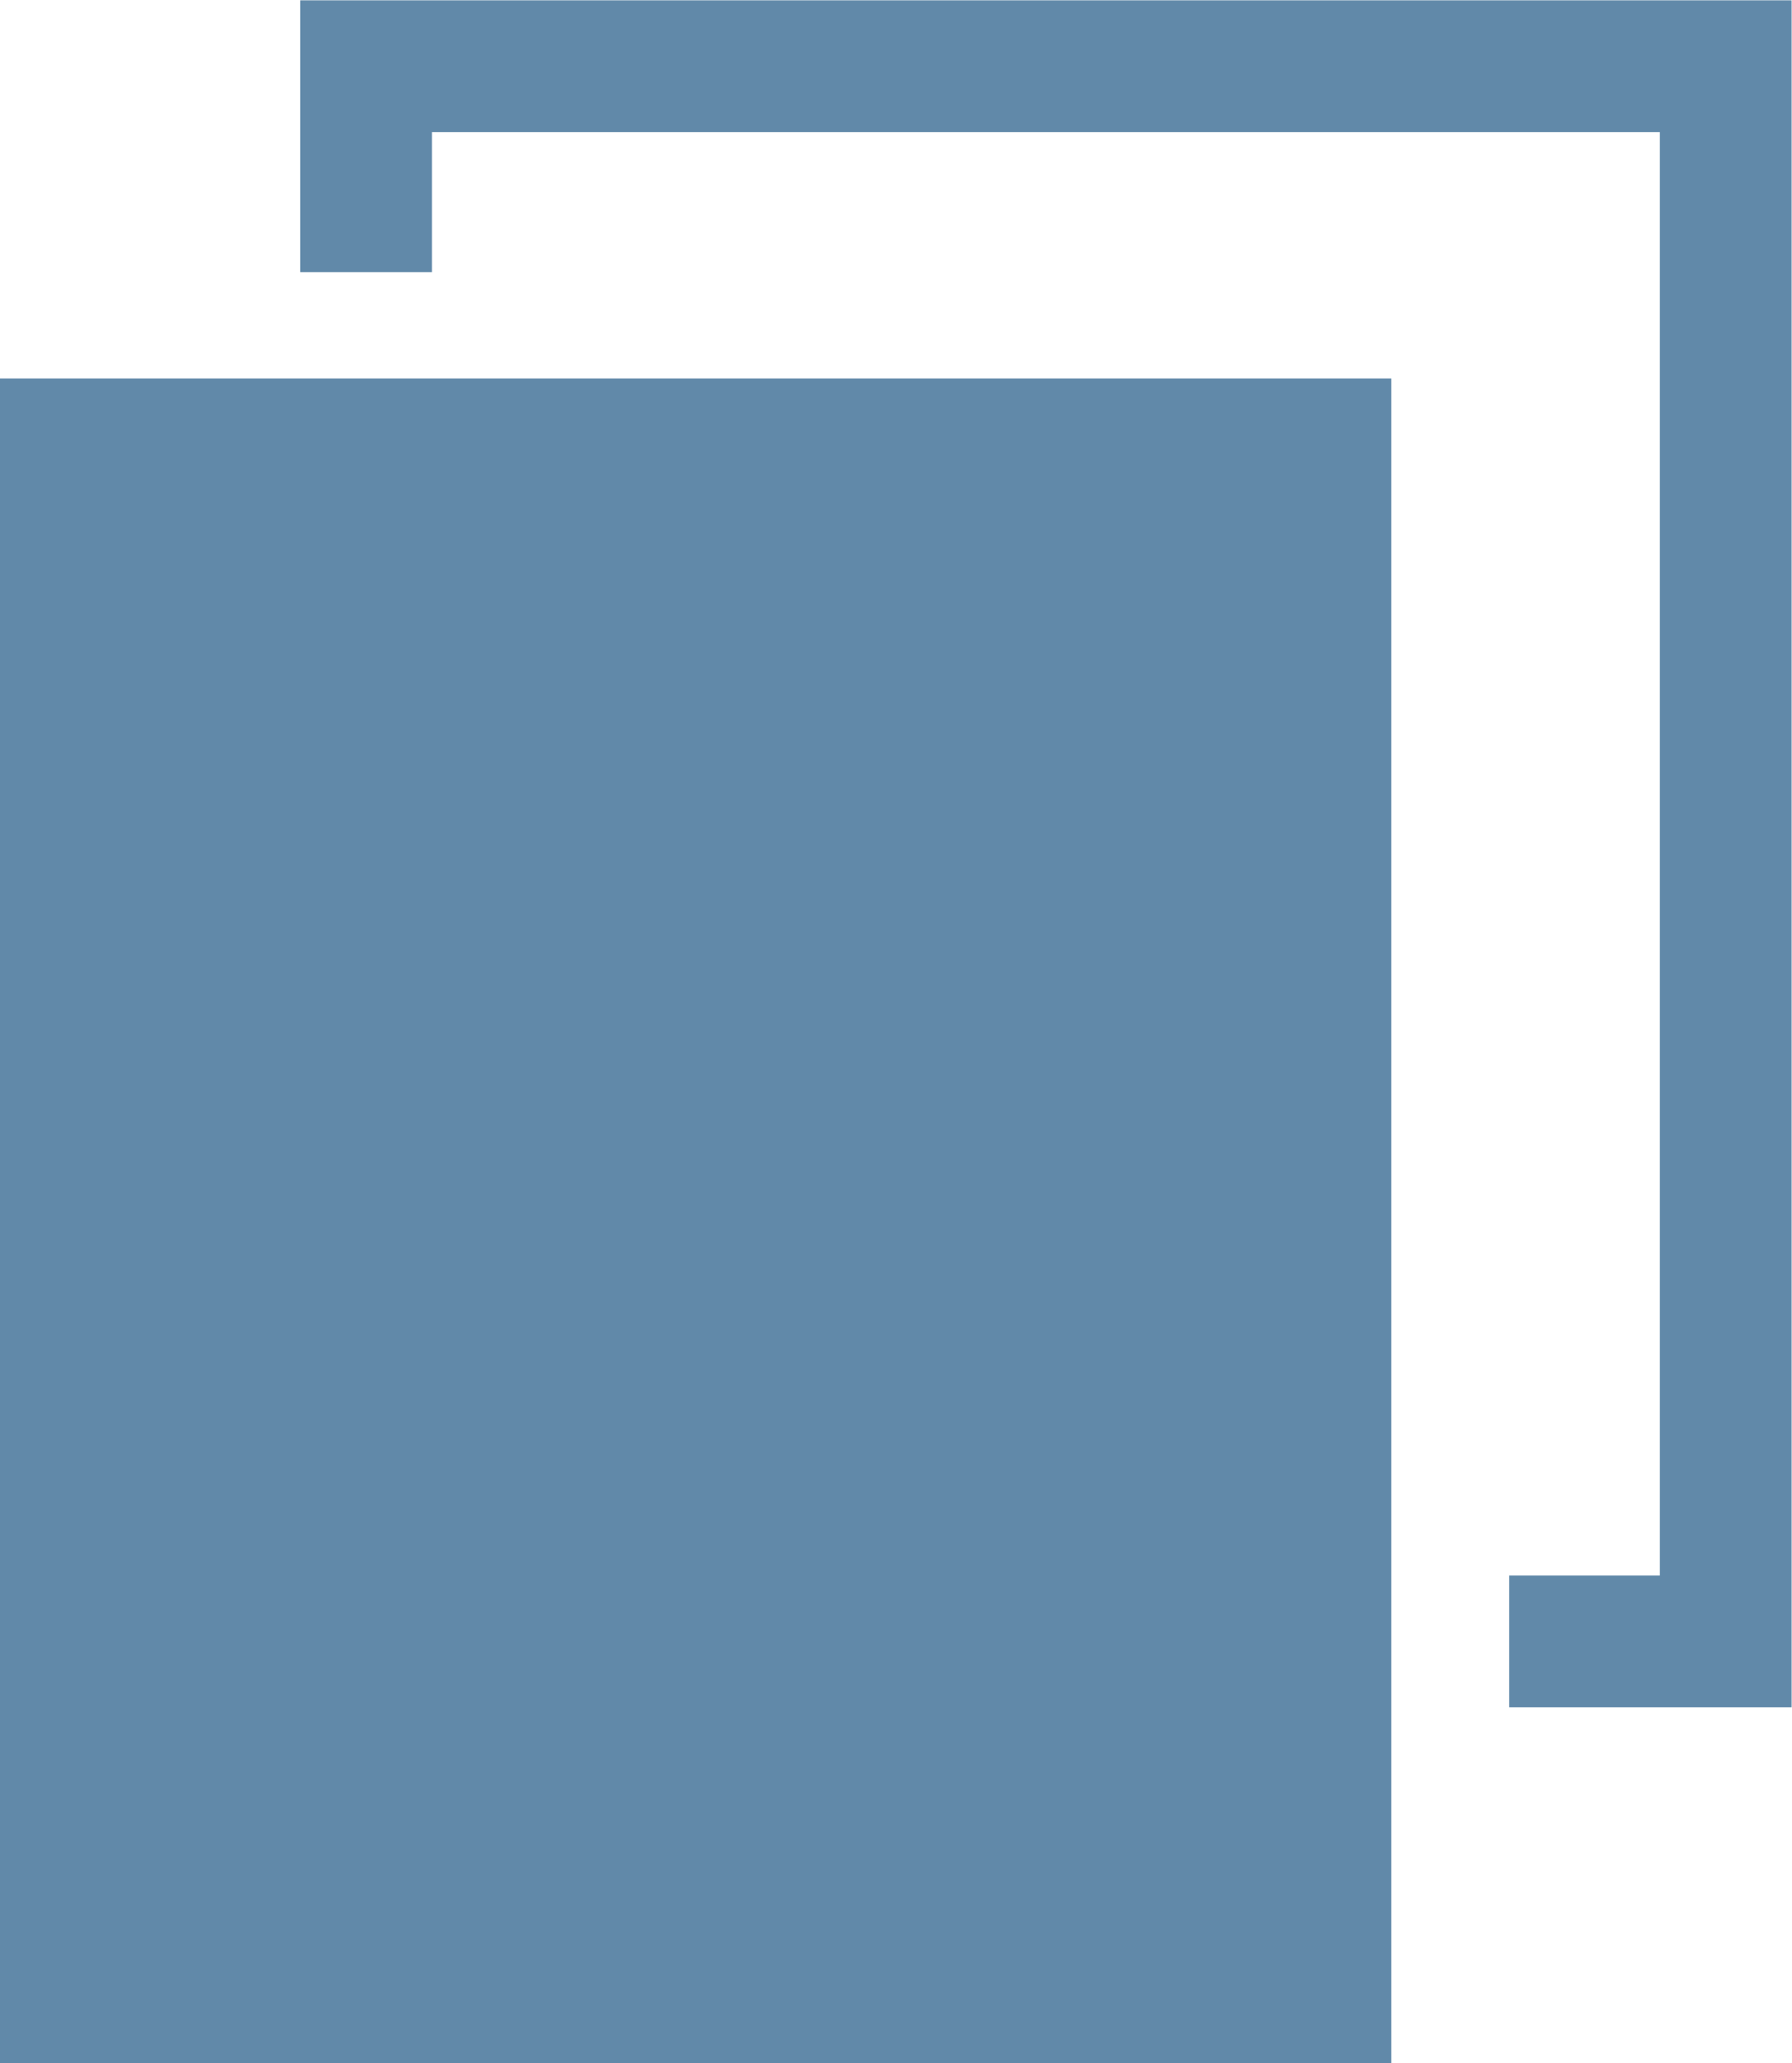
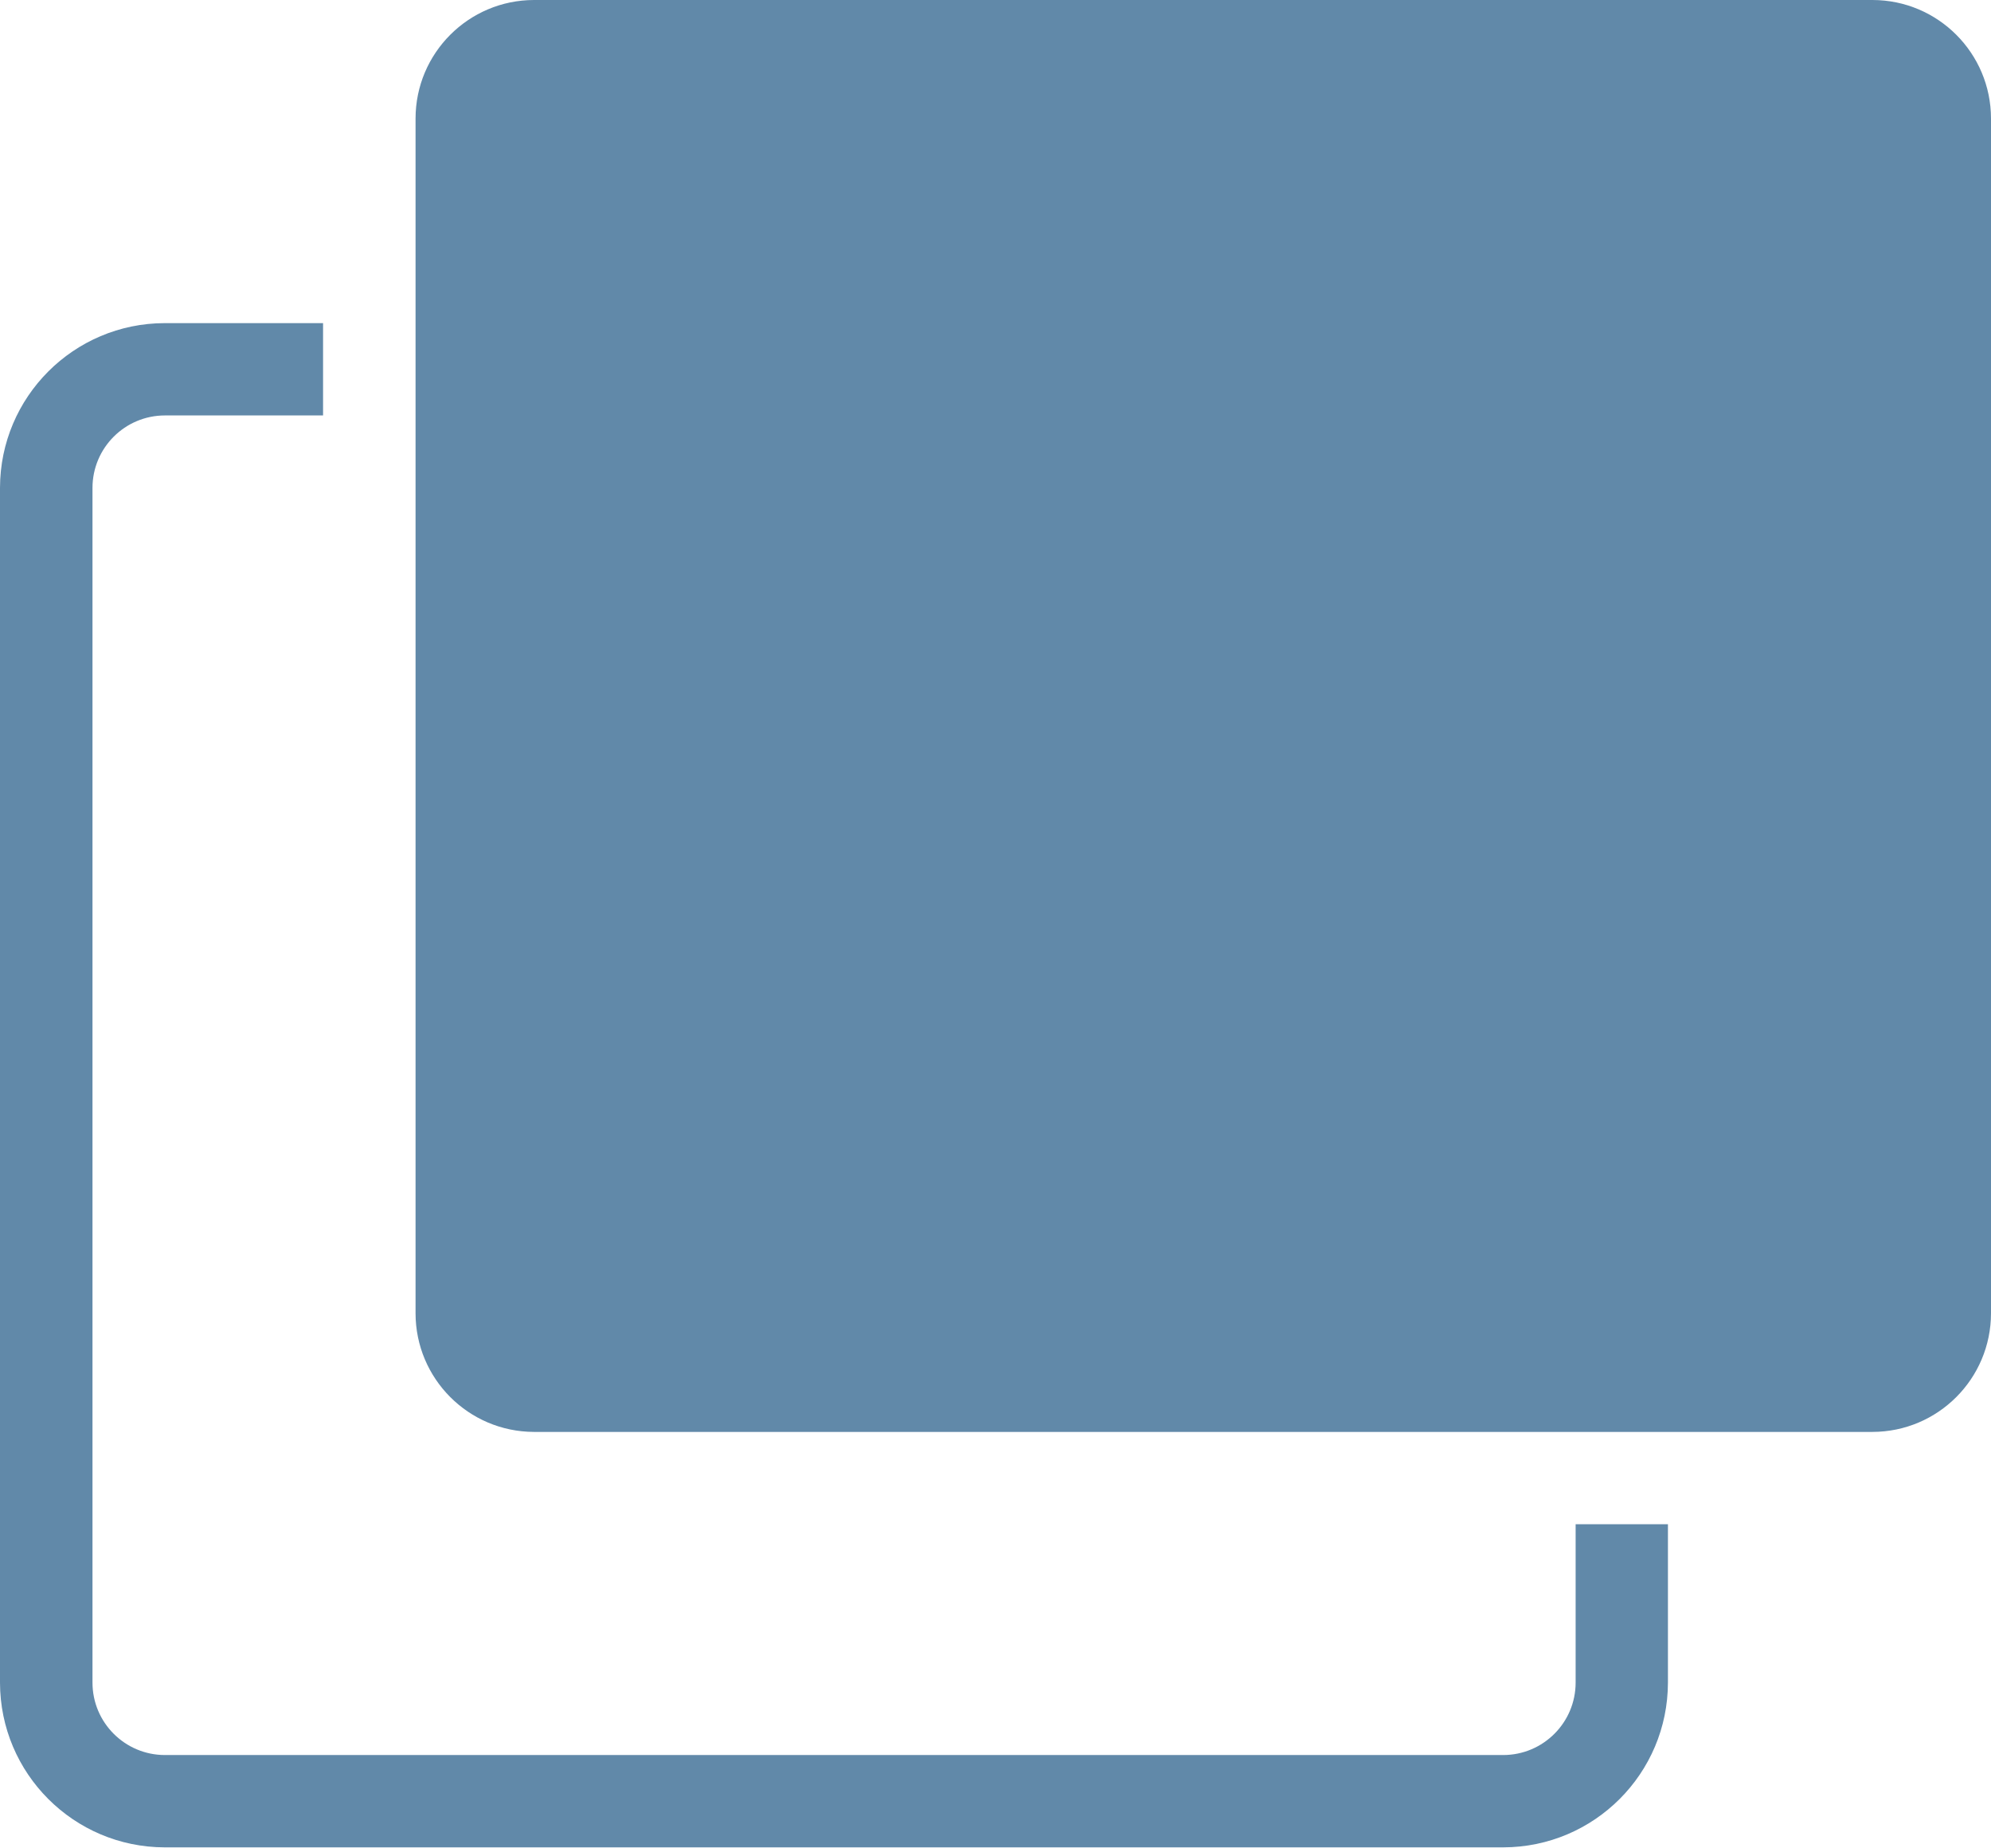
- <svg xmlns="http://www.w3.org/2000/svg" width="20.398" height="23.483" viewBox="0 0 20.398 23.483">
-   <g id="Copy" transform="translate(-1753 -606.982)">
-     <path id="Path_1785" data-name="Path 1785" d="M1762,610.444V608.1h15.479V626.03h-2.465" transform="translate(-4.832 -0.364)" fill="none" stroke="#6189a9" stroke-width="1.5" />
-     <rect id="Rectangle_393" data-name="Rectangle 393" width="15.84" height="19.175" transform="translate(1753 611.29)" fill="#6189a9" />
+ <svg xmlns="http://www.w3.org/2000/svg" width="21.57" height="20.01" viewBox="0 0 21.57 20.01">
+   <defs>
+     <clipPath id="clip-path">
+       <rect id="Rectangle_1754" data-name="Rectangle 1754" width="21.57" height="20.01" transform="translate(0 0)" fill="none" />
+     </clipPath>
+   </defs>
+   <g id="Group_3920" data-name="Group 3920" transform="translate(21.57 20.01) rotate(180)">
+     <g id="Group_3919" data-name="Group 3919" clip-path="url(#clip-path)">
+       <path id="Path_6928" data-name="Path 6928" d="M19.786,0H5.284A1.787,1.787,0,0,0,3.5,1.785V3.5h1V1.785A.785.785,0,0,1,5.284,1h14.5a.785.785,0,0,1,.784.785V14.726a.785.785,0,0,1-.784.784H18.07v1h1.716a1.787,1.787,0,0,0,1.784-1.784V1.785A1.787,1.787,0,0,0,19.786,0" fill="#6189a9" />
+       <path id="Path_6929" data-name="Path 6929" d="M15.786,4.5H1.284A1.286,1.286,0,0,0,0,5.785V18.726A1.285,1.285,0,0,0,1.284,20.01h14.5a1.285,1.285,0,0,0,1.284-1.284V5.785A1.286,1.286,0,0,0,15.786,4.5" fill="#6189a9" />
+     </g>
  </g>
</svg>
